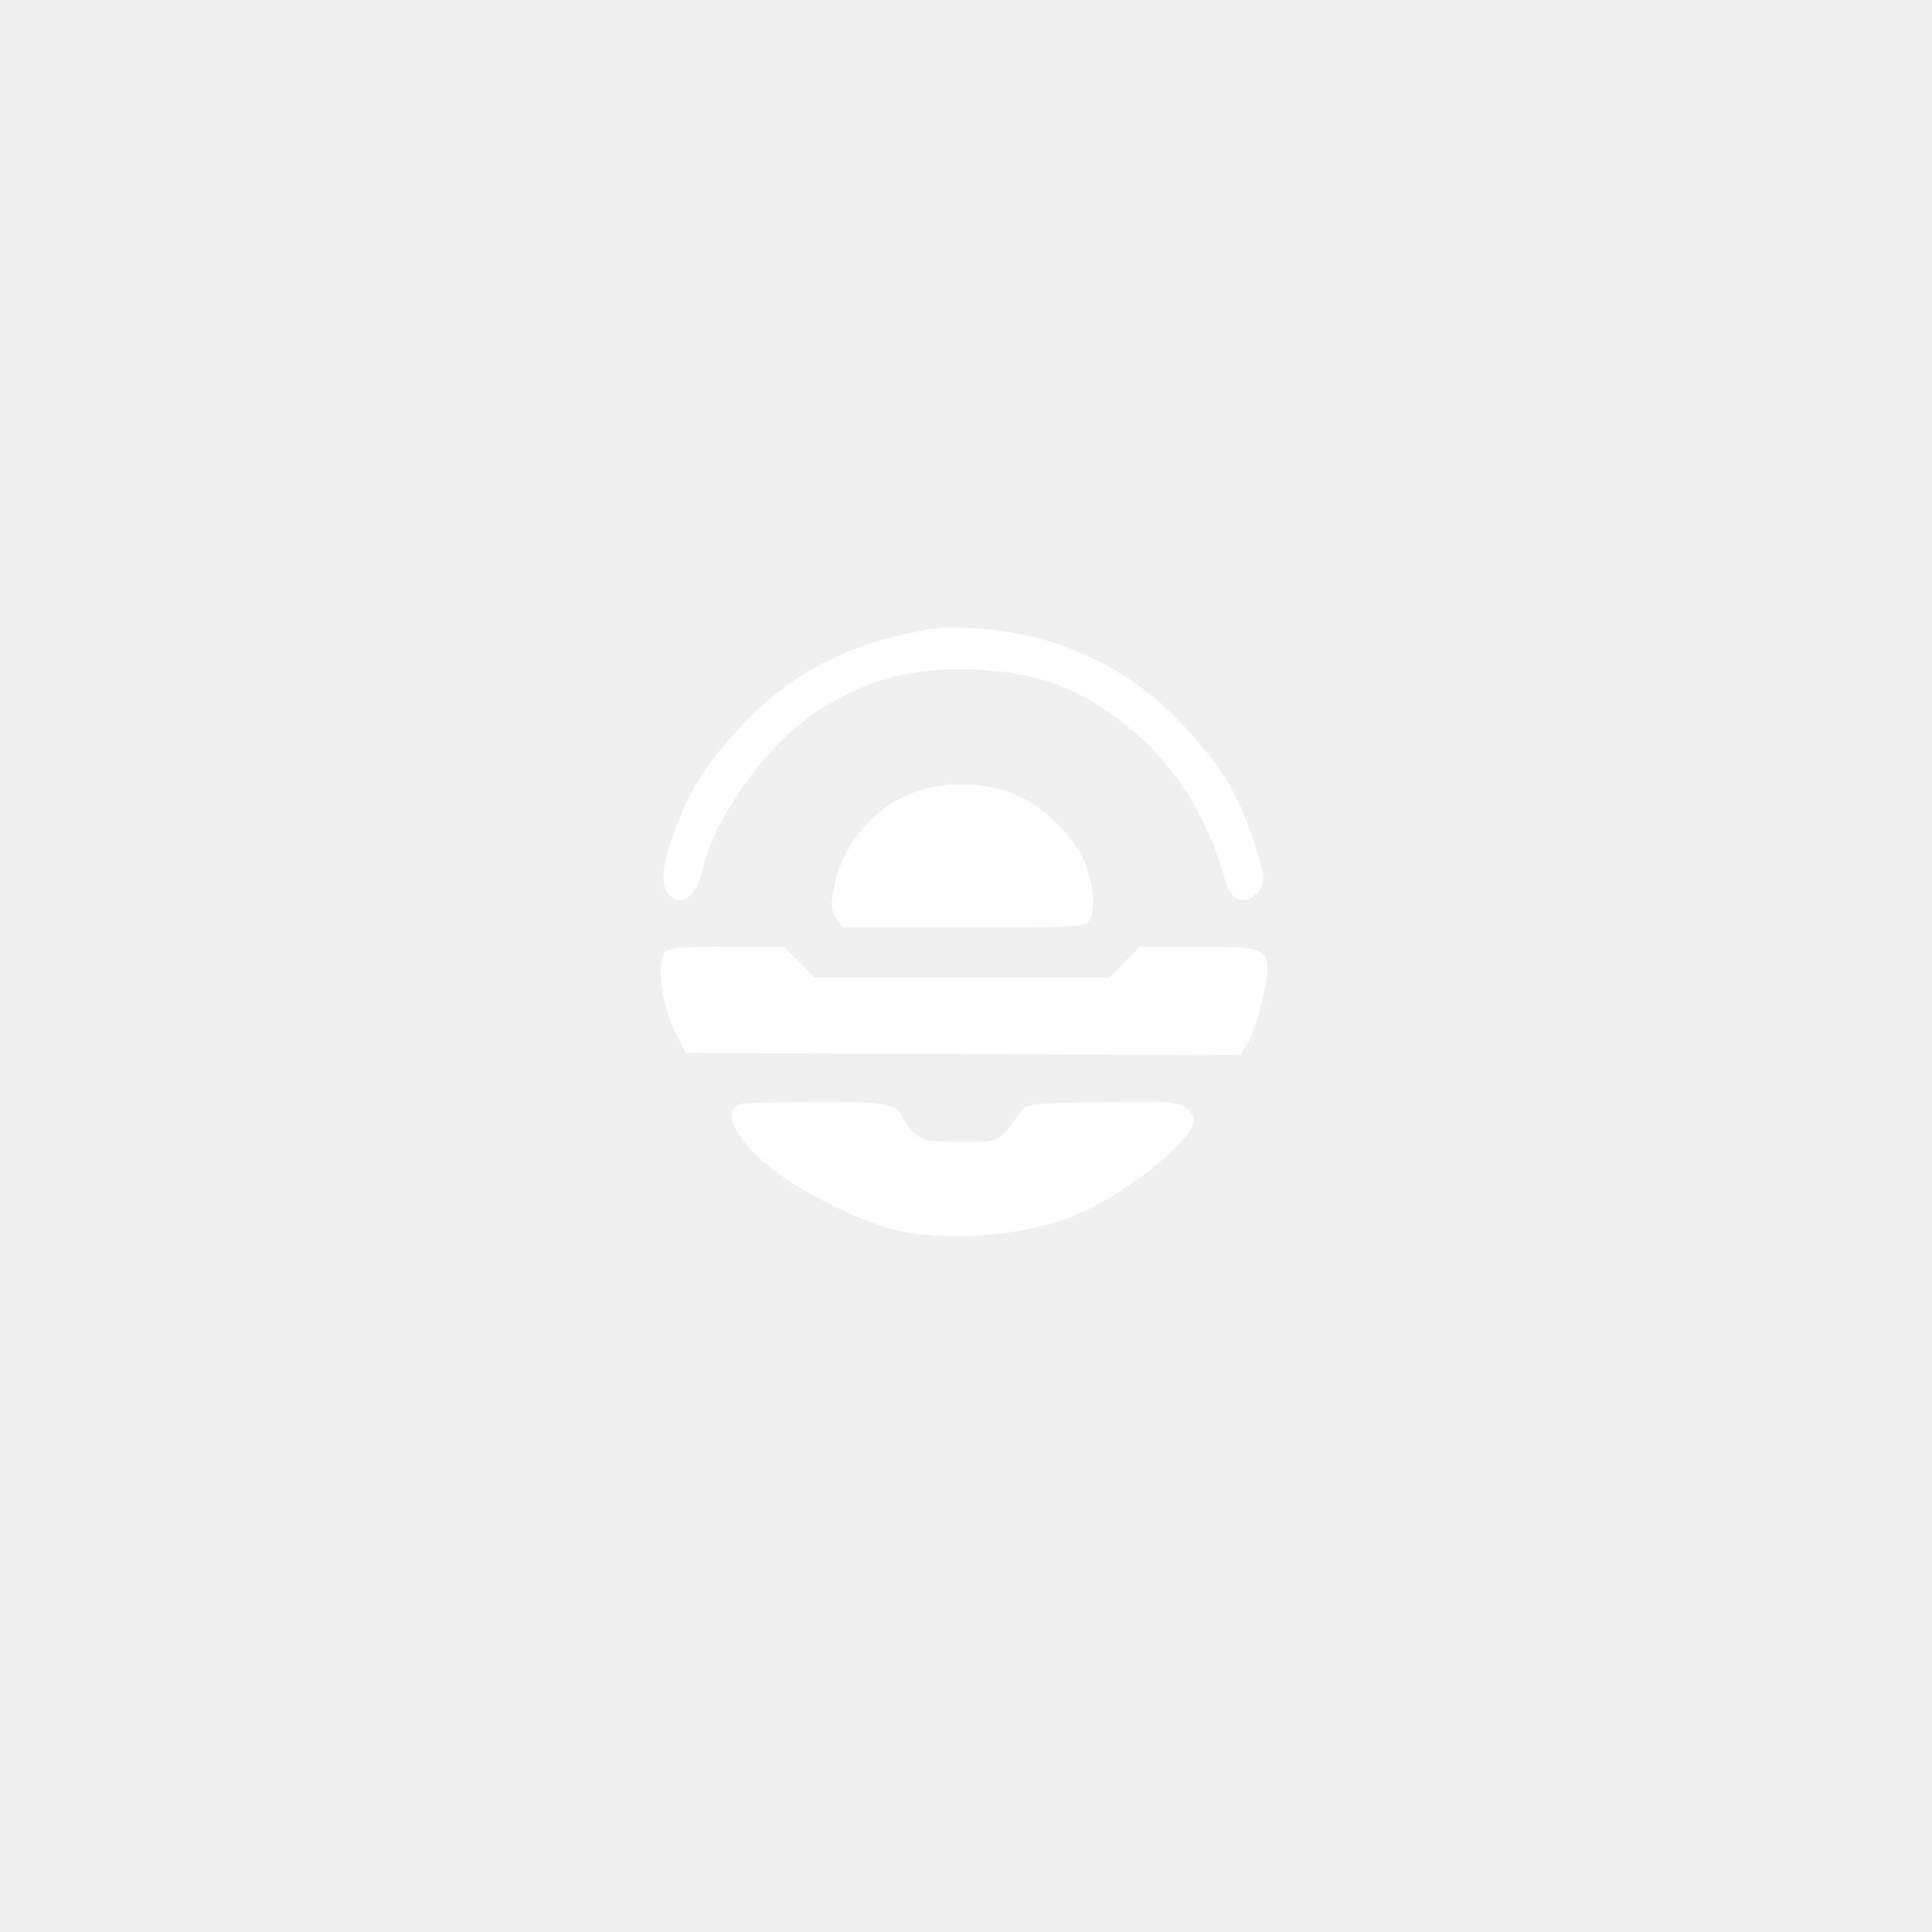
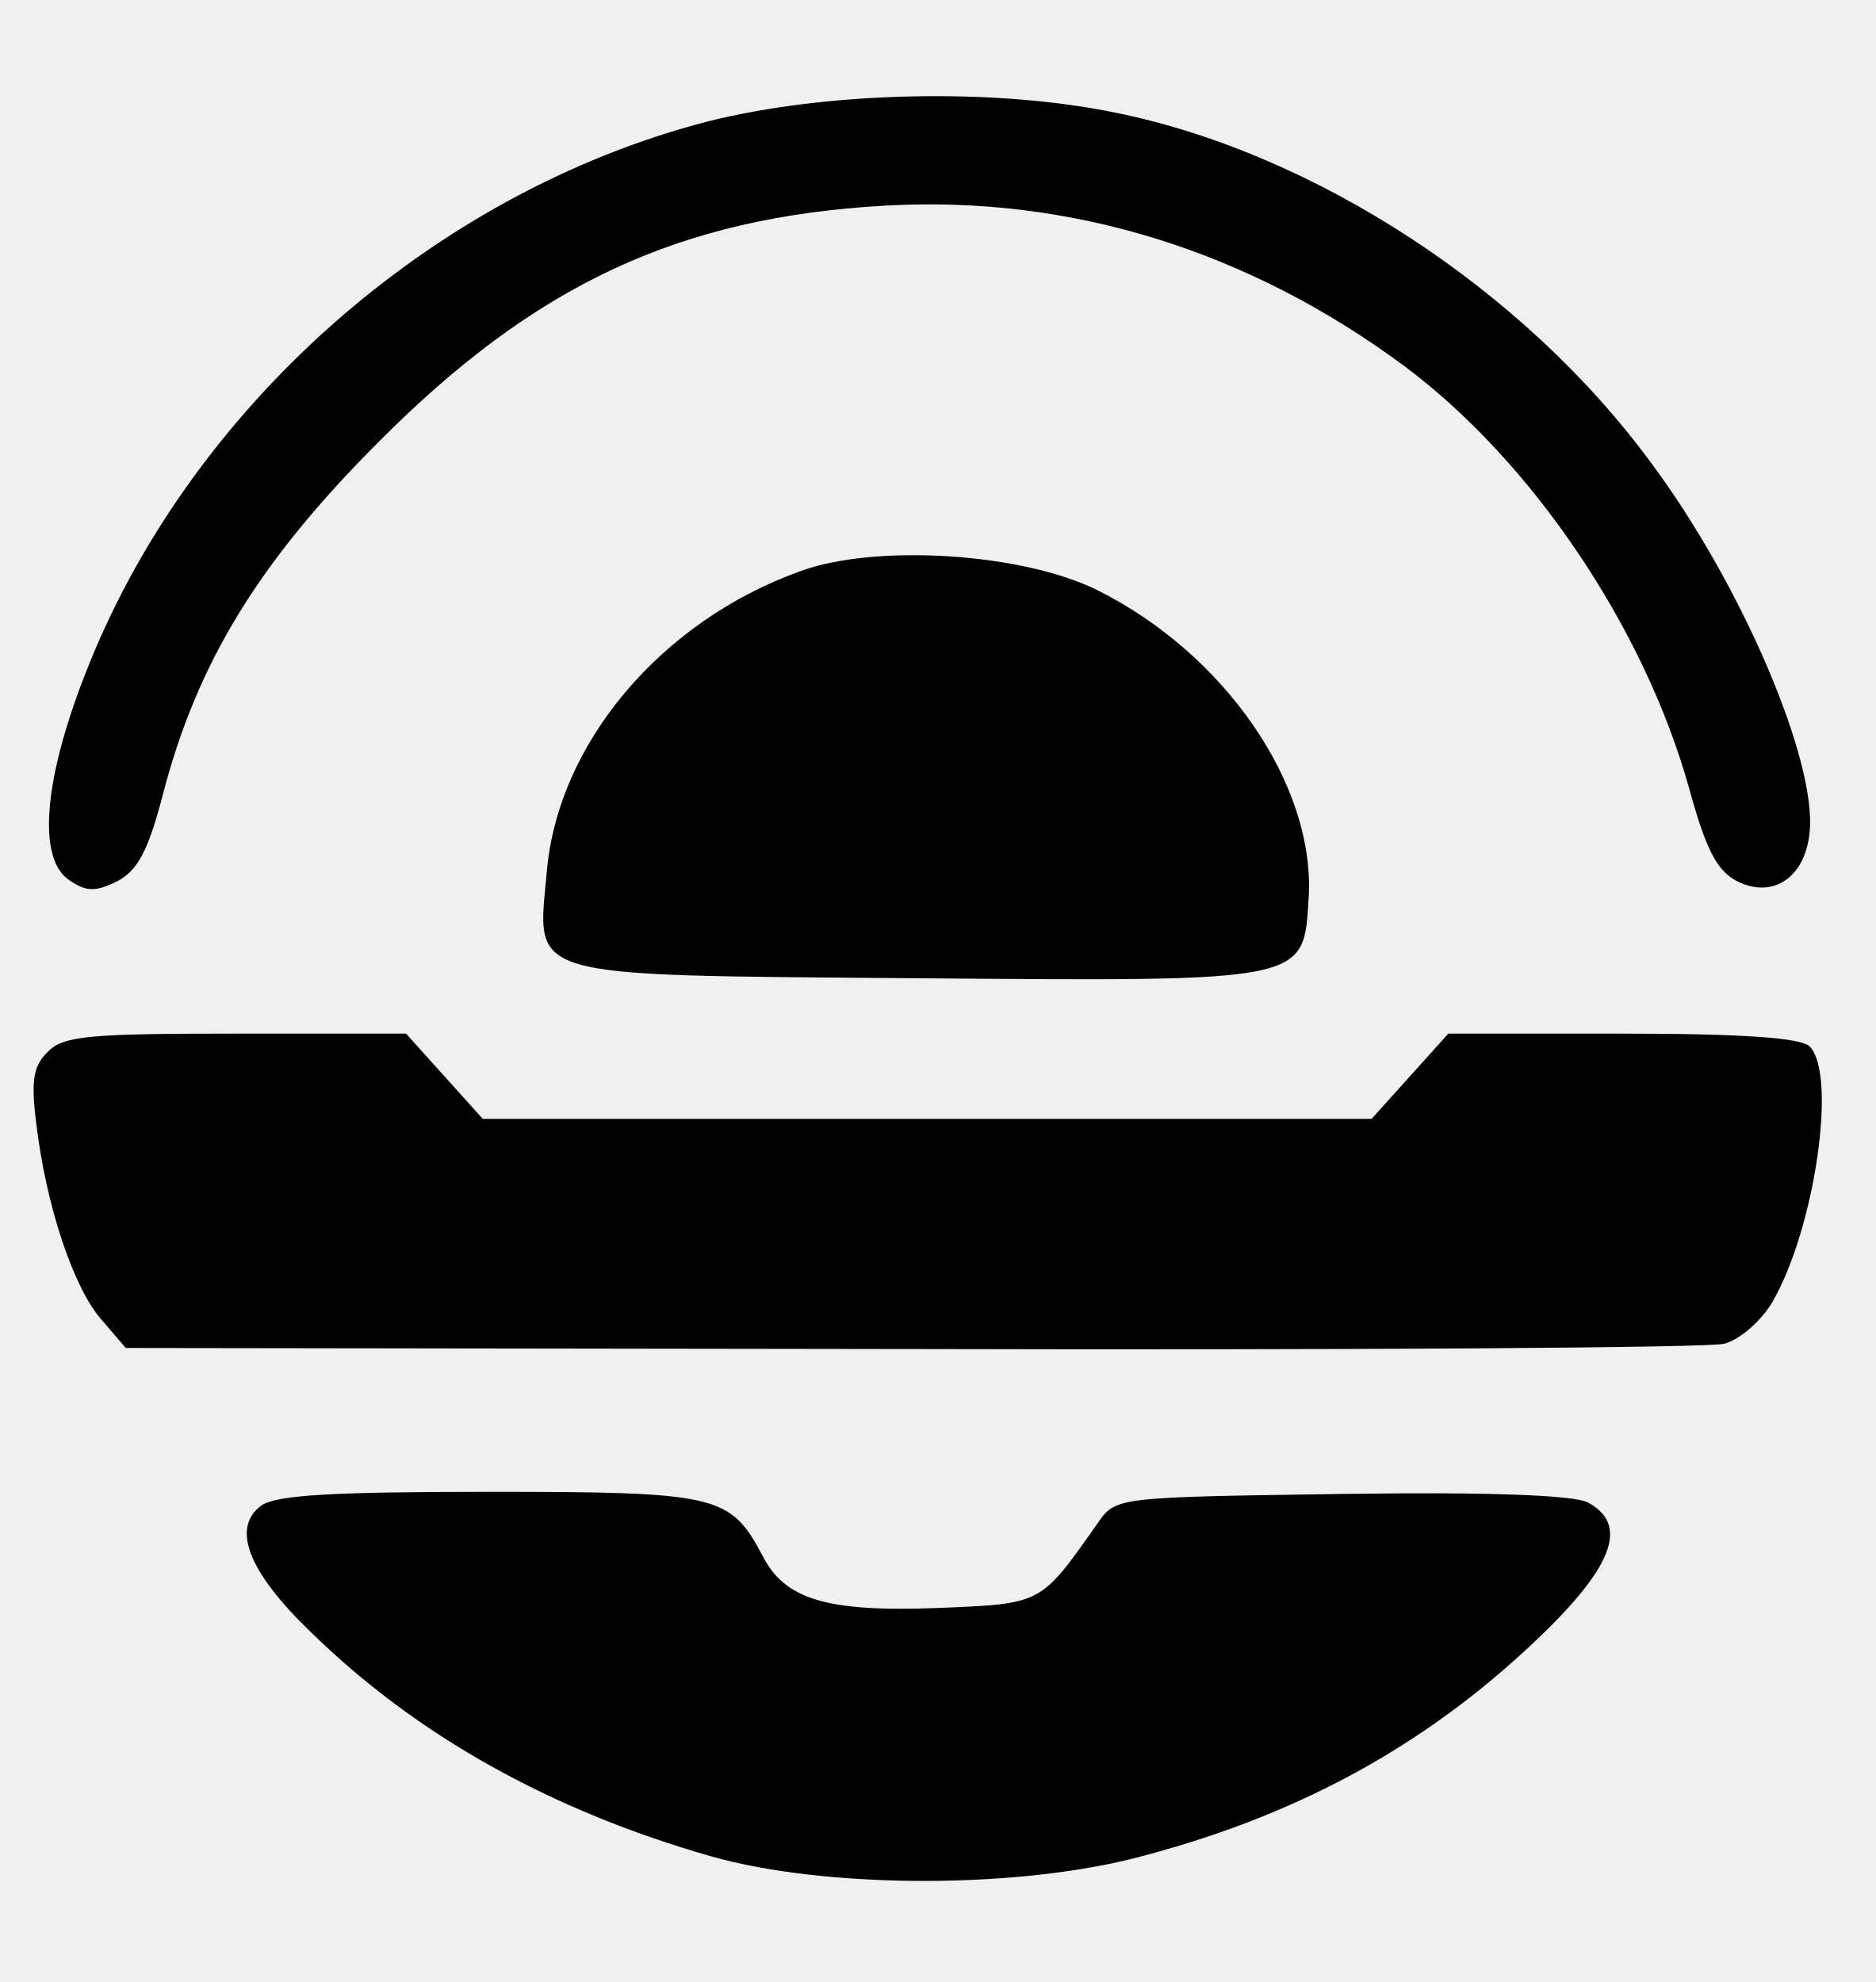
- <svg xmlns="http://www.w3.org/2000/svg" version="1.0" width="500pt" height="500pt" viewBox="0 0 500 500" preserveAspectRatio="xMidYMid meet">
-   <g transform="translate(0,500) scale(0.1,-0.1)" fill="#ffffff" stroke="none">
-     <path d="M2425 3374 c-209 -29 -374 -111 -503 -249 -86 -92 -130 -159 -166 -249 -39 -99 -48 -155 -30 -183 31 -48 76 -19 94 62 26 118 147 293 260 379 134 100 271 141 444 133 141 -7 236 -36 338 -105 154 -104 258 -253 308 -439 13 -51 48 -67 80 -38 27 24 25 50 -10 153 -38 109 -73 167 -162 268 -139 158 -332 253 -543 267 -44 3 -93 3 -110 1z" />
-     <path d="M2364 2949 c-103 -39 -184 -135 -205 -242 -10 -48 -9 -60 5 -82 l16 -25 315 0 c300 0 315 1 325 19 14 28 13 69 -6 131 -22 74 -115 168 -197 198 -75 29 -181 29 -253 1z" />
-     <path d="M1720 2535 c-21 -26 -7 -137 26 -203 l29 -57 717 -3 717 -2 17 25 c21 32 54 149 54 192 0 58 -14 63 -180 63 l-149 0 -40 -40 -39 -40 -382 0 -382 0 -39 40 -40 40 -148 0 c-121 0 -151 -3 -161 -15z" />
-     <path d="M1918 2143 c-53 -14 -16 -93 80 -168 78 -62 241 -142 327 -160 145 -30 337 -12 467 44 126 54 298 193 298 242 0 10 -11 26 -24 34 -21 14 -54 16 -216 13 -188 -3 -193 -4 -209 -26 -56 -79 -51 -77 -154 -77 -87 0 -98 2 -121 24 -14 13 -28 32 -31 41 -11 33 -51 40 -228 39 -95 -1 -180 -3 -189 -6z" />
+ <svg xmlns="http://www.w3.org/2000/svg" version="1.0" width="176pt" height="186pt" viewBox="0 0 176 186" preserveAspectRatio="xMidYMid meet">
+   <g transform="translate(0,186) scale(0.1,-0.1)" fill="#000000" stroke="none">
+     <path d="M664 1746 c-259 -67 -489 -271 -585 -521 -38 -98 -44 -171 -14 -191 16 -11 25 -11 45 -1 19 10 29 28 43 82 32 123 90 218 202 330 147 148 282 211 475 222 174 10 341 -42 487 -150 120 -89 226 -246 268 -397 16 -58 26 -77 45 -87 34 -17 64 4 68 46 7 67 -64 233 -149 347 -119 162 -315 290 -501 328 -115 24 -273 20 -384 -8z" />
+     <path d="M751 1324 c-131 -47 -228 -162 -238 -283 -9 -100 -25 -96 344 -99 373 -3 366 -4 371 76 6 105 -78 228 -198 288 -70 35 -208 44 -279 18z" />
+     <path d="M45 873 c-14 -13 -16 -28 -11 -67 9 -76 34 -152 60 -183 l24 -28 737 -1 c405 -1 748 1 763 5 15 4 35 22 45 39 40 69 61 214 35 240 -8 8 -62 12 -176 12 l-163 0 -36 -40 -36 -40 -417 0 -417 0 -36 40 -36 40 -160 0 c-136 0 -162 -2 -176 -17z" />
+     <path d="M245 447 c-28 -21 -12 -62 46 -118 100 -98 226 -168 376 -211 109 -31 293 -31 408 1 150 40 271 108 376 211 64 63 76 100 39 120 -14 7 -93 10 -232 8 -207 -3 -211 -3 -227 -26 -55 -78 -52 -77 -151 -81 -105 -4 -144 8 -165 50 -30 56 -42 59 -255 59 -149 0 -201 -3 -215 -13z" />
  </g>
</svg>
